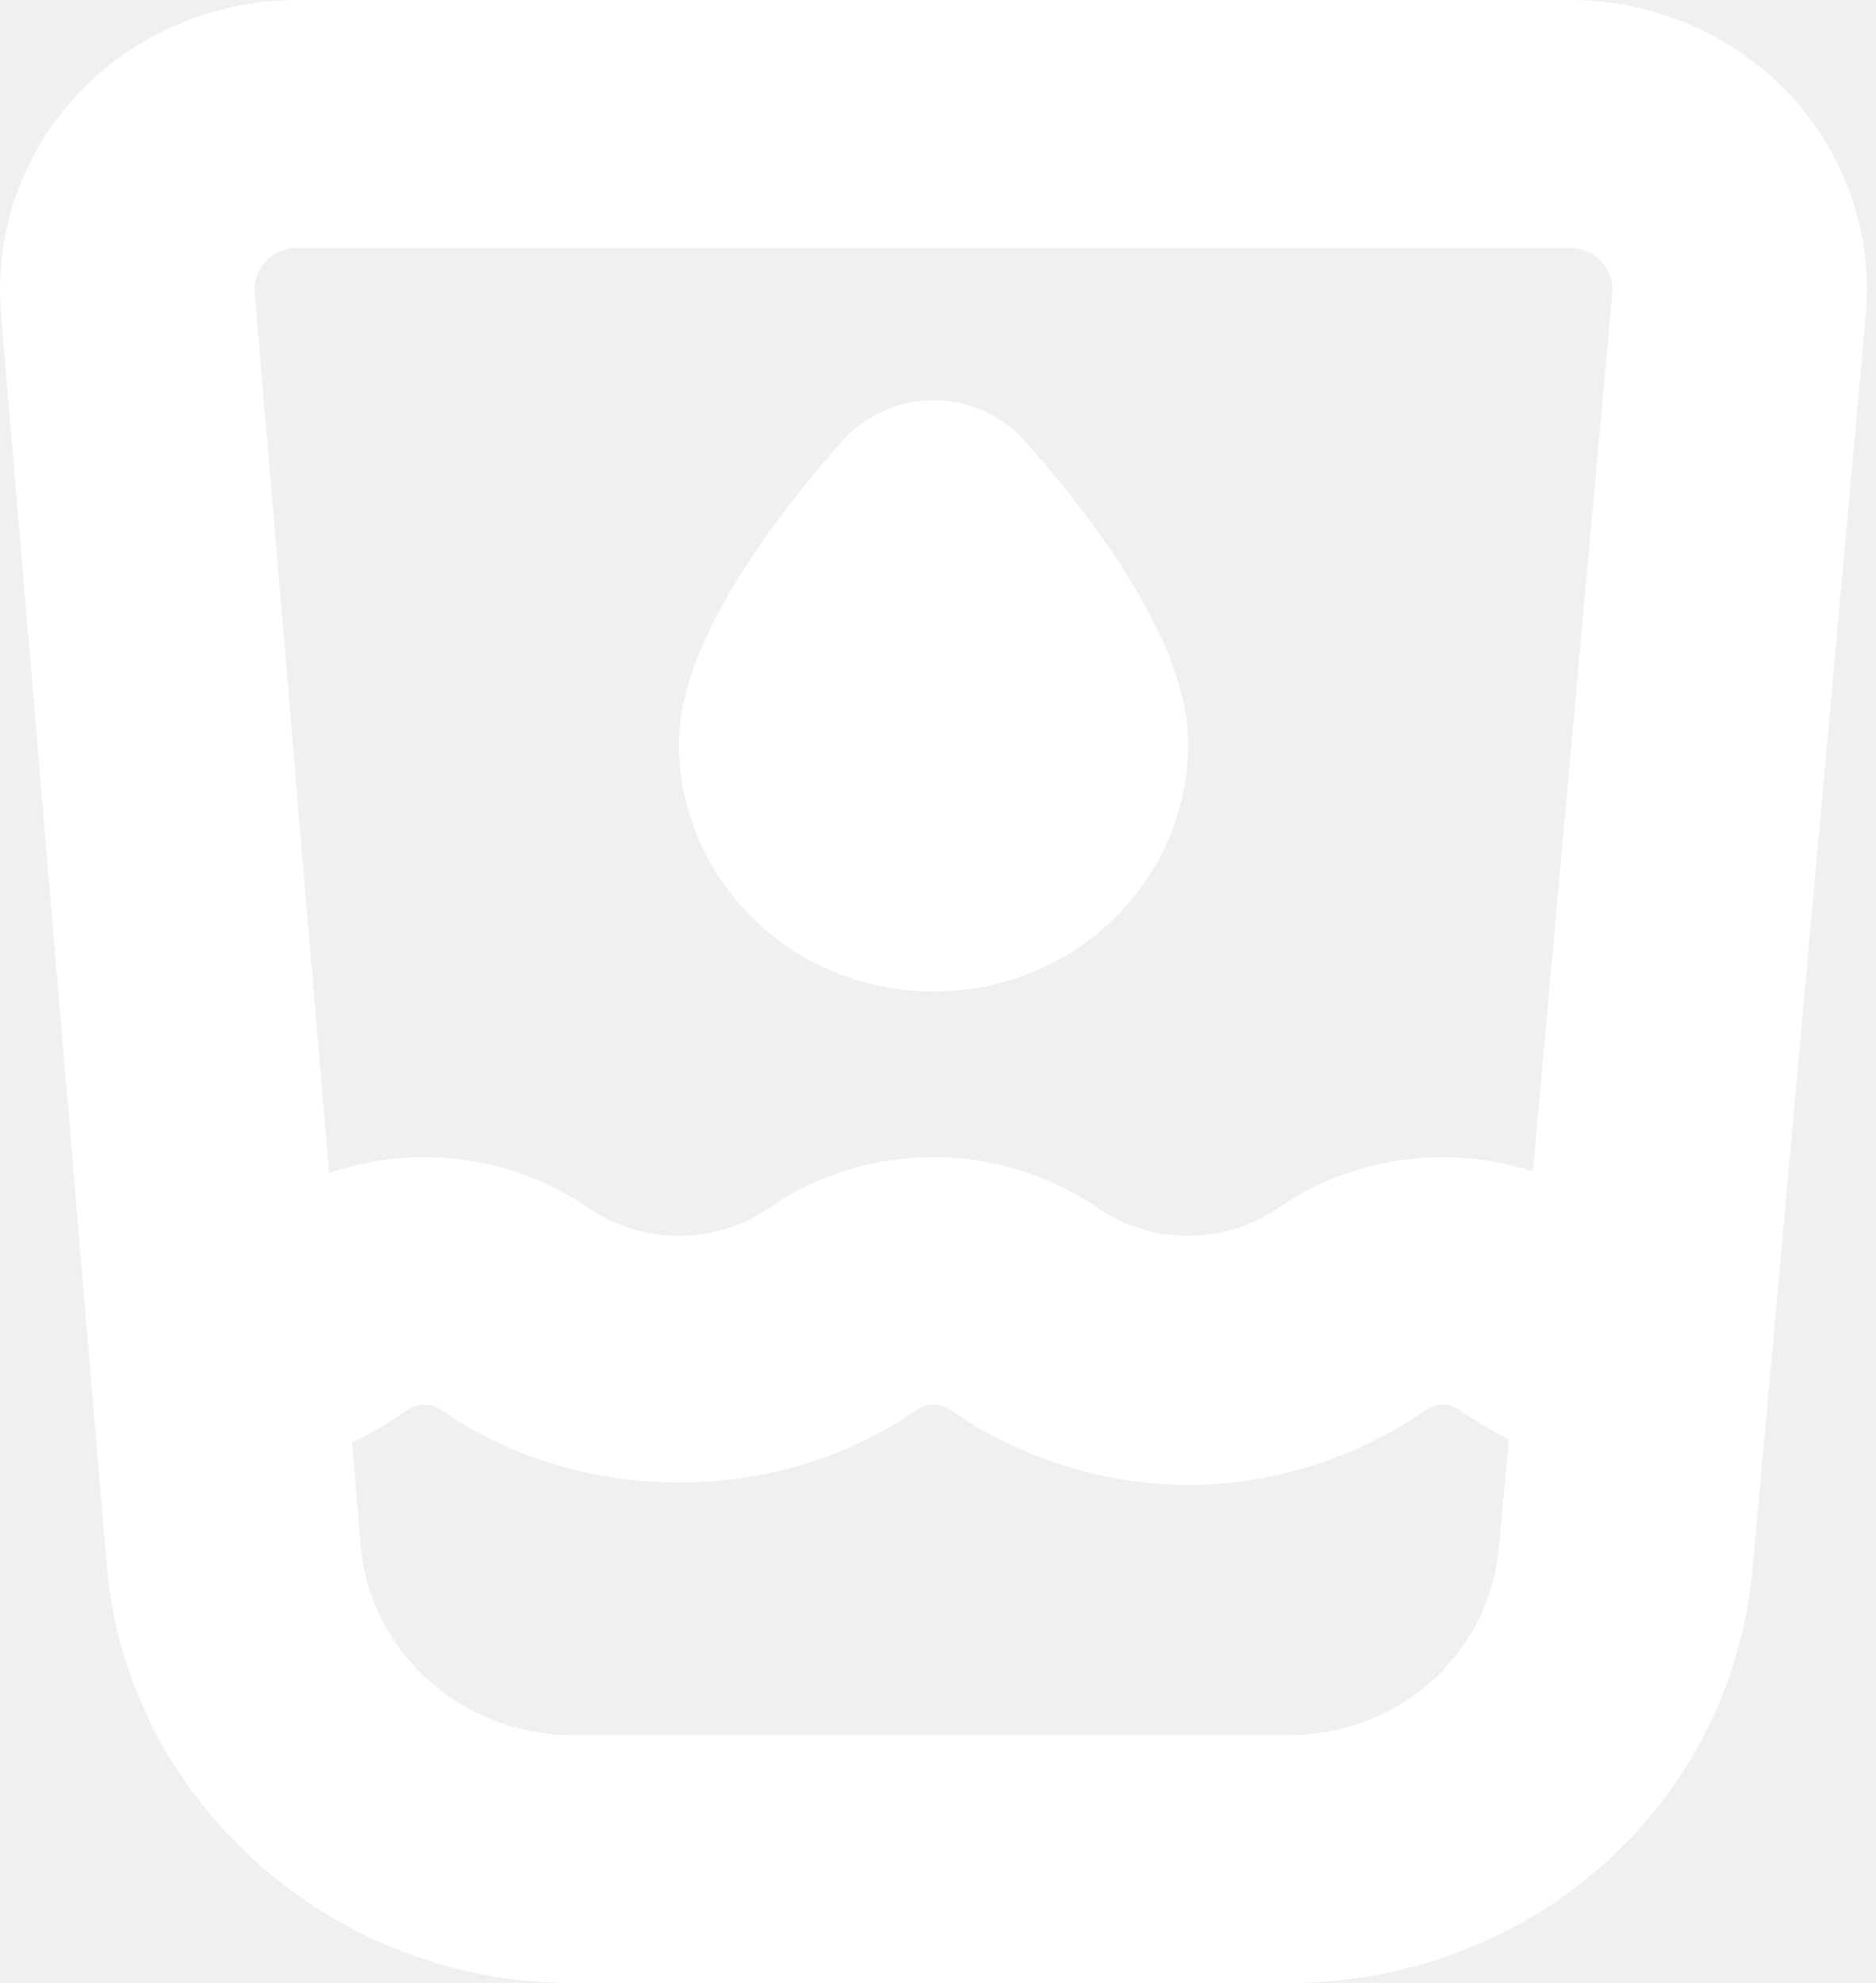
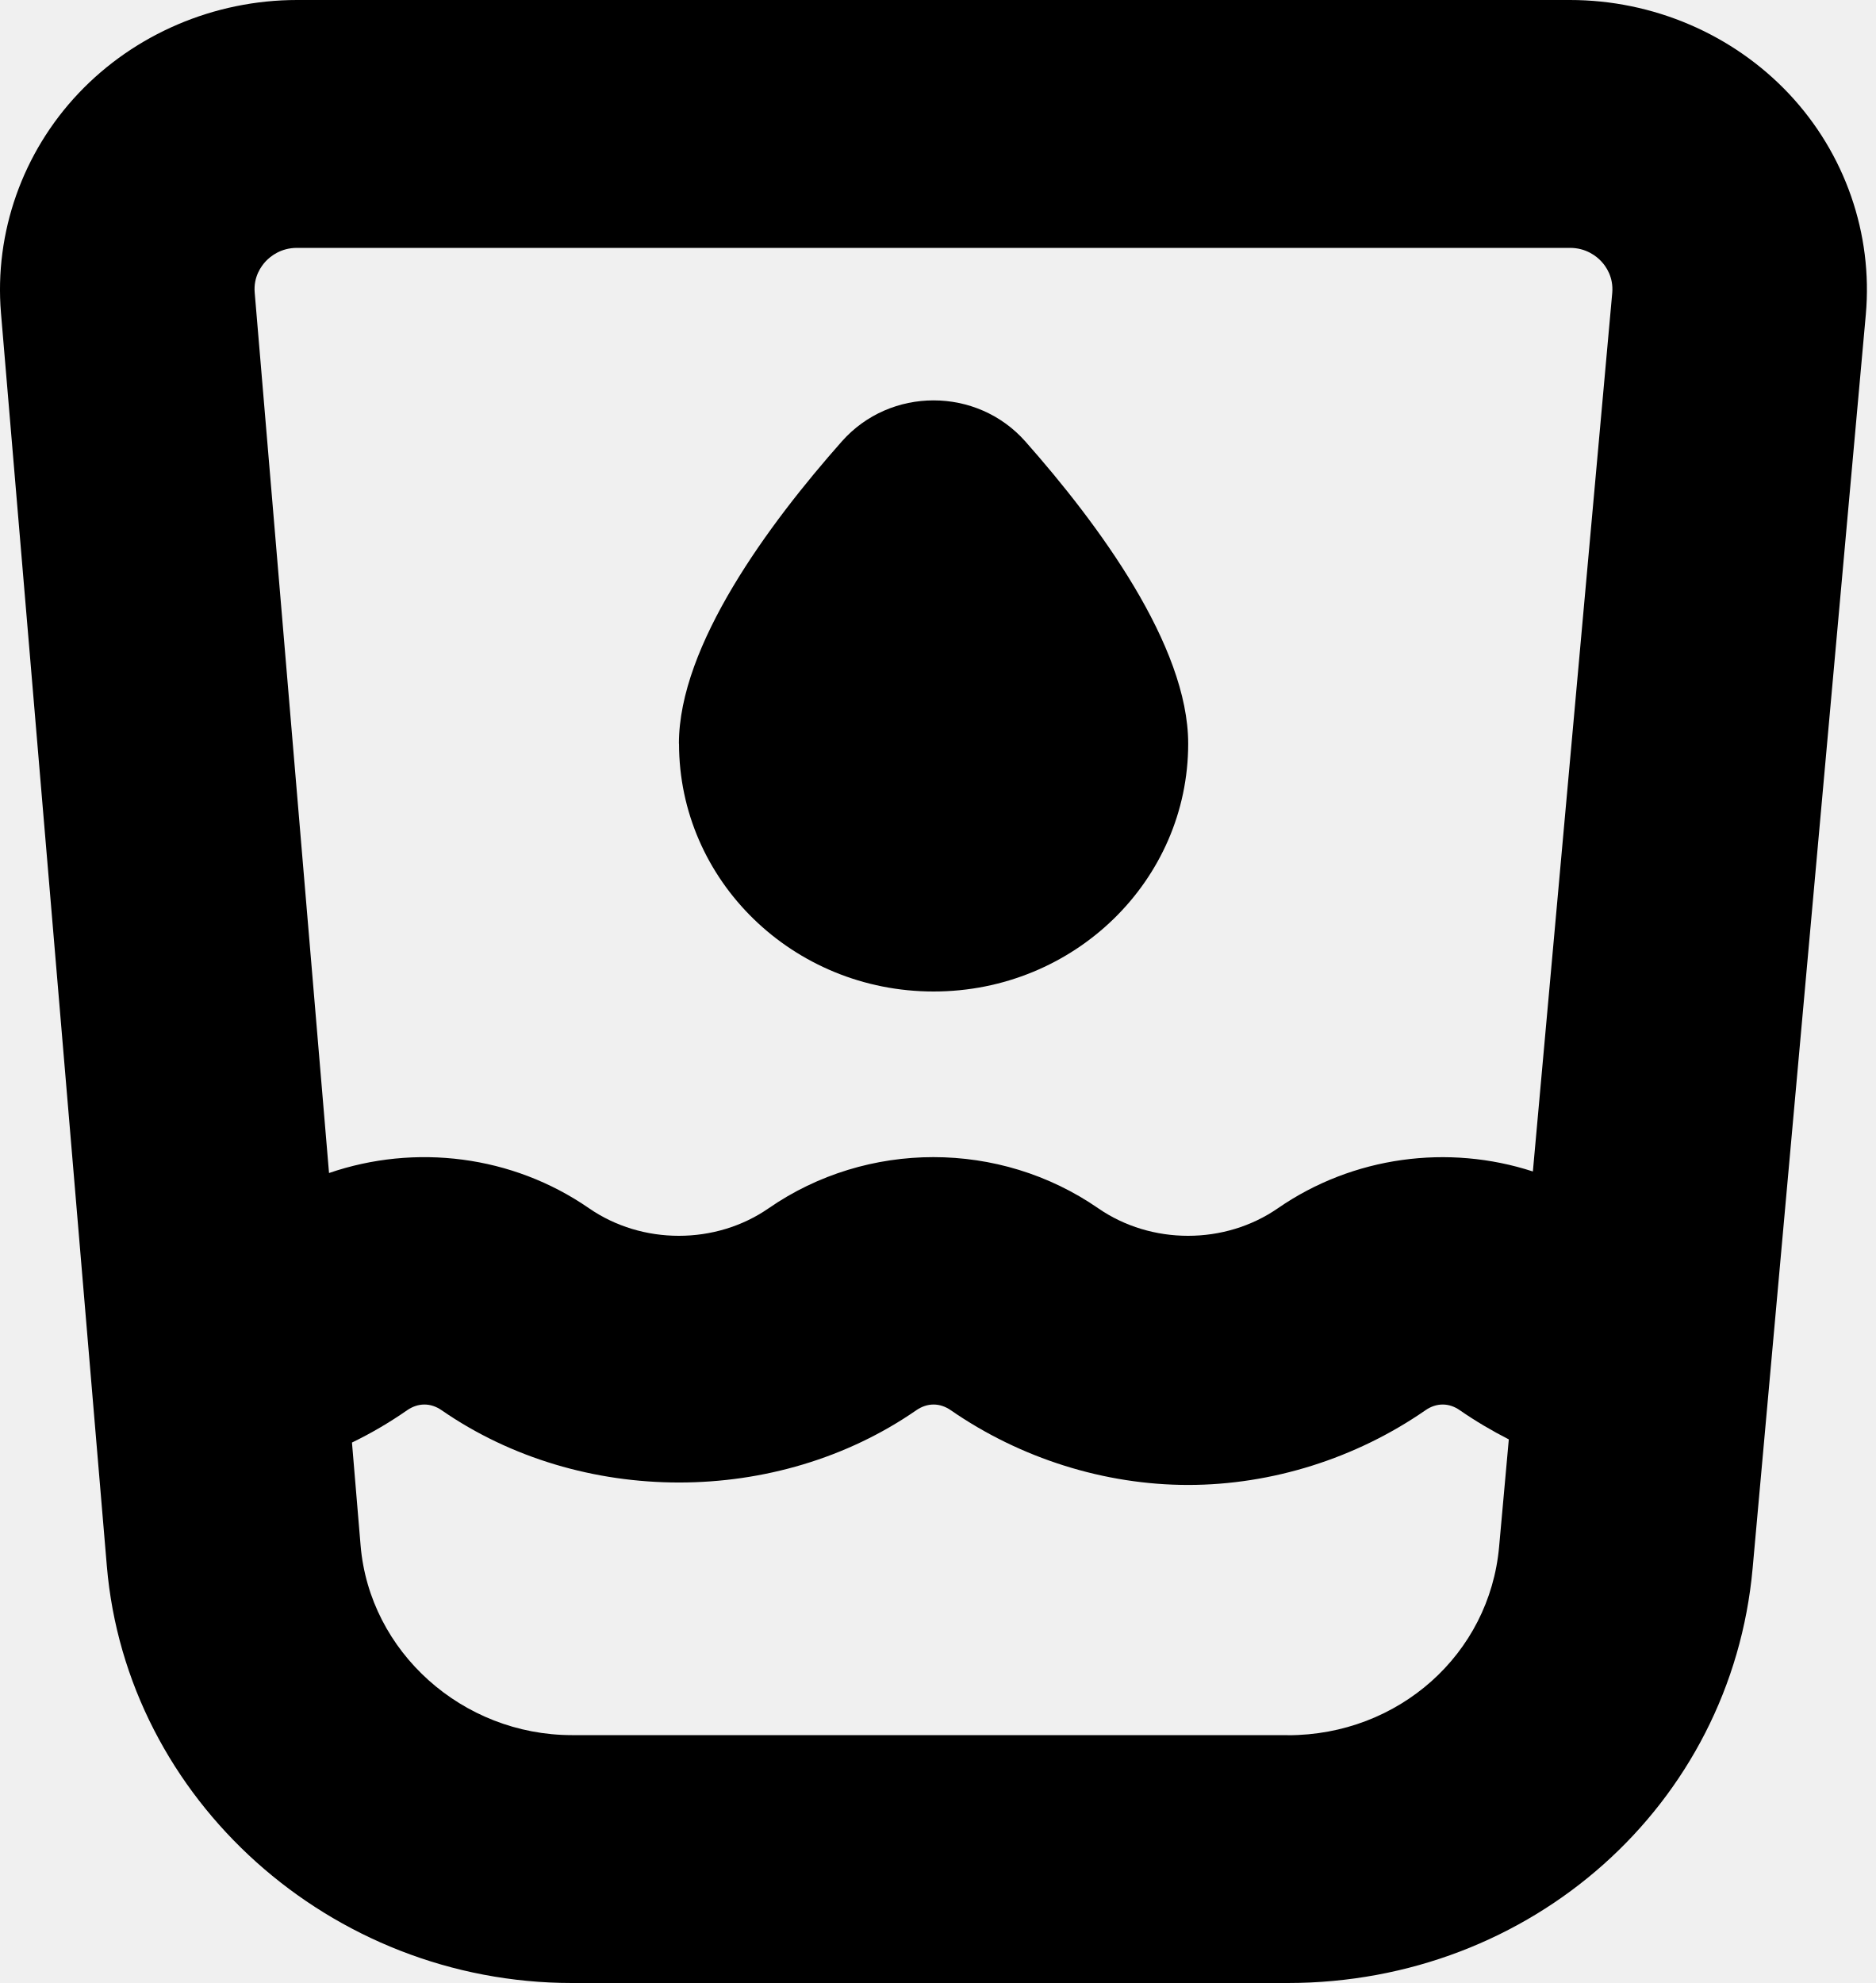
<svg xmlns="http://www.w3.org/2000/svg" width="35" height="37" viewBox="0 0 35 37" fill="none">
-   <path d="M33.379 1.751C32.331 0.638 30.842 0 29.292 0H5.542C3.999 0 2.513 0.634 1.467 1.739C0.42 2.844 -0.107 4.34 0.018 5.838L1.993 29.216C2.36 33.581 6.173 37 10.671 37H24.025C28.573 37 32.302 33.675 32.7 29.264L34.812 5.868C34.946 4.364 34.425 2.863 33.379 1.751ZM4.96 4.873C5.048 4.781 5.24 4.625 5.542 4.625H29.292C29.595 4.625 29.788 4.782 29.875 4.875C29.964 4.969 30.106 5.169 30.081 5.464L28.6 21.858C27.022 21.344 25.248 21.573 23.843 22.544C22.853 23.23 21.48 23.23 20.489 22.544C18.651 21.273 16.181 21.272 14.342 22.544C13.353 23.23 11.98 23.23 10.989 22.544C9.558 21.554 7.743 21.335 6.139 21.887L4.752 5.459C4.727 5.166 4.873 4.966 4.96 4.873ZM24.026 32.375H10.672C8.627 32.375 6.895 30.821 6.728 28.837L6.567 26.916C6.926 26.742 7.27 26.54 7.596 26.313C7.802 26.171 8.036 26.171 8.24 26.313C10.839 28.111 14.501 28.111 17.096 26.313C17.302 26.171 17.536 26.171 17.74 26.313C19.039 27.212 20.611 27.707 22.169 27.707C23.727 27.707 25.299 27.212 26.596 26.313C26.8 26.171 27.036 26.171 27.237 26.313C27.529 26.515 27.834 26.695 28.151 26.857L27.97 28.861C27.79 30.866 26.094 32.377 24.028 32.377L24.026 32.375ZM12.667 13.875C12.667 12.043 14.344 9.776 15.706 8.237C16.61 7.215 18.226 7.215 19.131 8.237C20.492 9.776 22.169 12.043 22.169 13.875C22.169 16.43 20.043 18.5 17.419 18.5C14.795 18.5 12.669 16.43 12.669 13.875H12.667Z" fill="white" />
+   <path d="M33.379 1.751C32.331 0.638 30.842 0 29.292 0H5.542C3.999 0 2.513 0.634 1.467 1.739C0.42 2.844 -0.107 4.34 0.018 5.838L1.993 29.216C2.36 33.581 6.173 37 10.671 37H24.025C28.573 37 32.302 33.675 32.7 29.264L34.812 5.868C34.946 4.364 34.425 2.863 33.379 1.751ZM4.96 4.873C5.048 4.781 5.24 4.625 5.542 4.625H29.292C29.595 4.625 29.788 4.782 29.875 4.875C29.964 4.969 30.106 5.169 30.081 5.464L28.6 21.858C27.022 21.344 25.248 21.573 23.843 22.544C22.853 23.23 21.48 23.23 20.489 22.544C18.651 21.273 16.181 21.272 14.342 22.544C13.353 23.23 11.98 23.23 10.989 22.544C9.558 21.554 7.743 21.335 6.139 21.887L4.752 5.459C4.727 5.166 4.873 4.966 4.96 4.873ZM24.026 32.375H10.672C8.627 32.375 6.895 30.821 6.728 28.837L6.567 26.916C6.926 26.742 7.27 26.54 7.596 26.313C7.802 26.171 8.036 26.171 8.24 26.313C10.839 28.111 14.501 28.111 17.096 26.313C17.302 26.171 17.536 26.171 17.74 26.313C19.039 27.212 20.611 27.707 22.169 27.707C23.727 27.707 25.299 27.212 26.596 26.313C26.8 26.171 27.036 26.171 27.237 26.313C27.529 26.515 27.834 26.695 28.151 26.857L27.97 28.861C27.79 30.866 26.094 32.377 24.028 32.377L24.026 32.375ZM12.667 13.875C12.667 12.043 14.344 9.776 15.706 8.237C16.61 7.215 18.226 7.215 19.131 8.237C20.492 9.776 22.169 12.043 22.169 13.875C22.169 16.43 20.043 18.5 17.419 18.5C14.795 18.5 12.669 16.43 12.669 13.875H12.667Z" fill="black" />
</svg>
